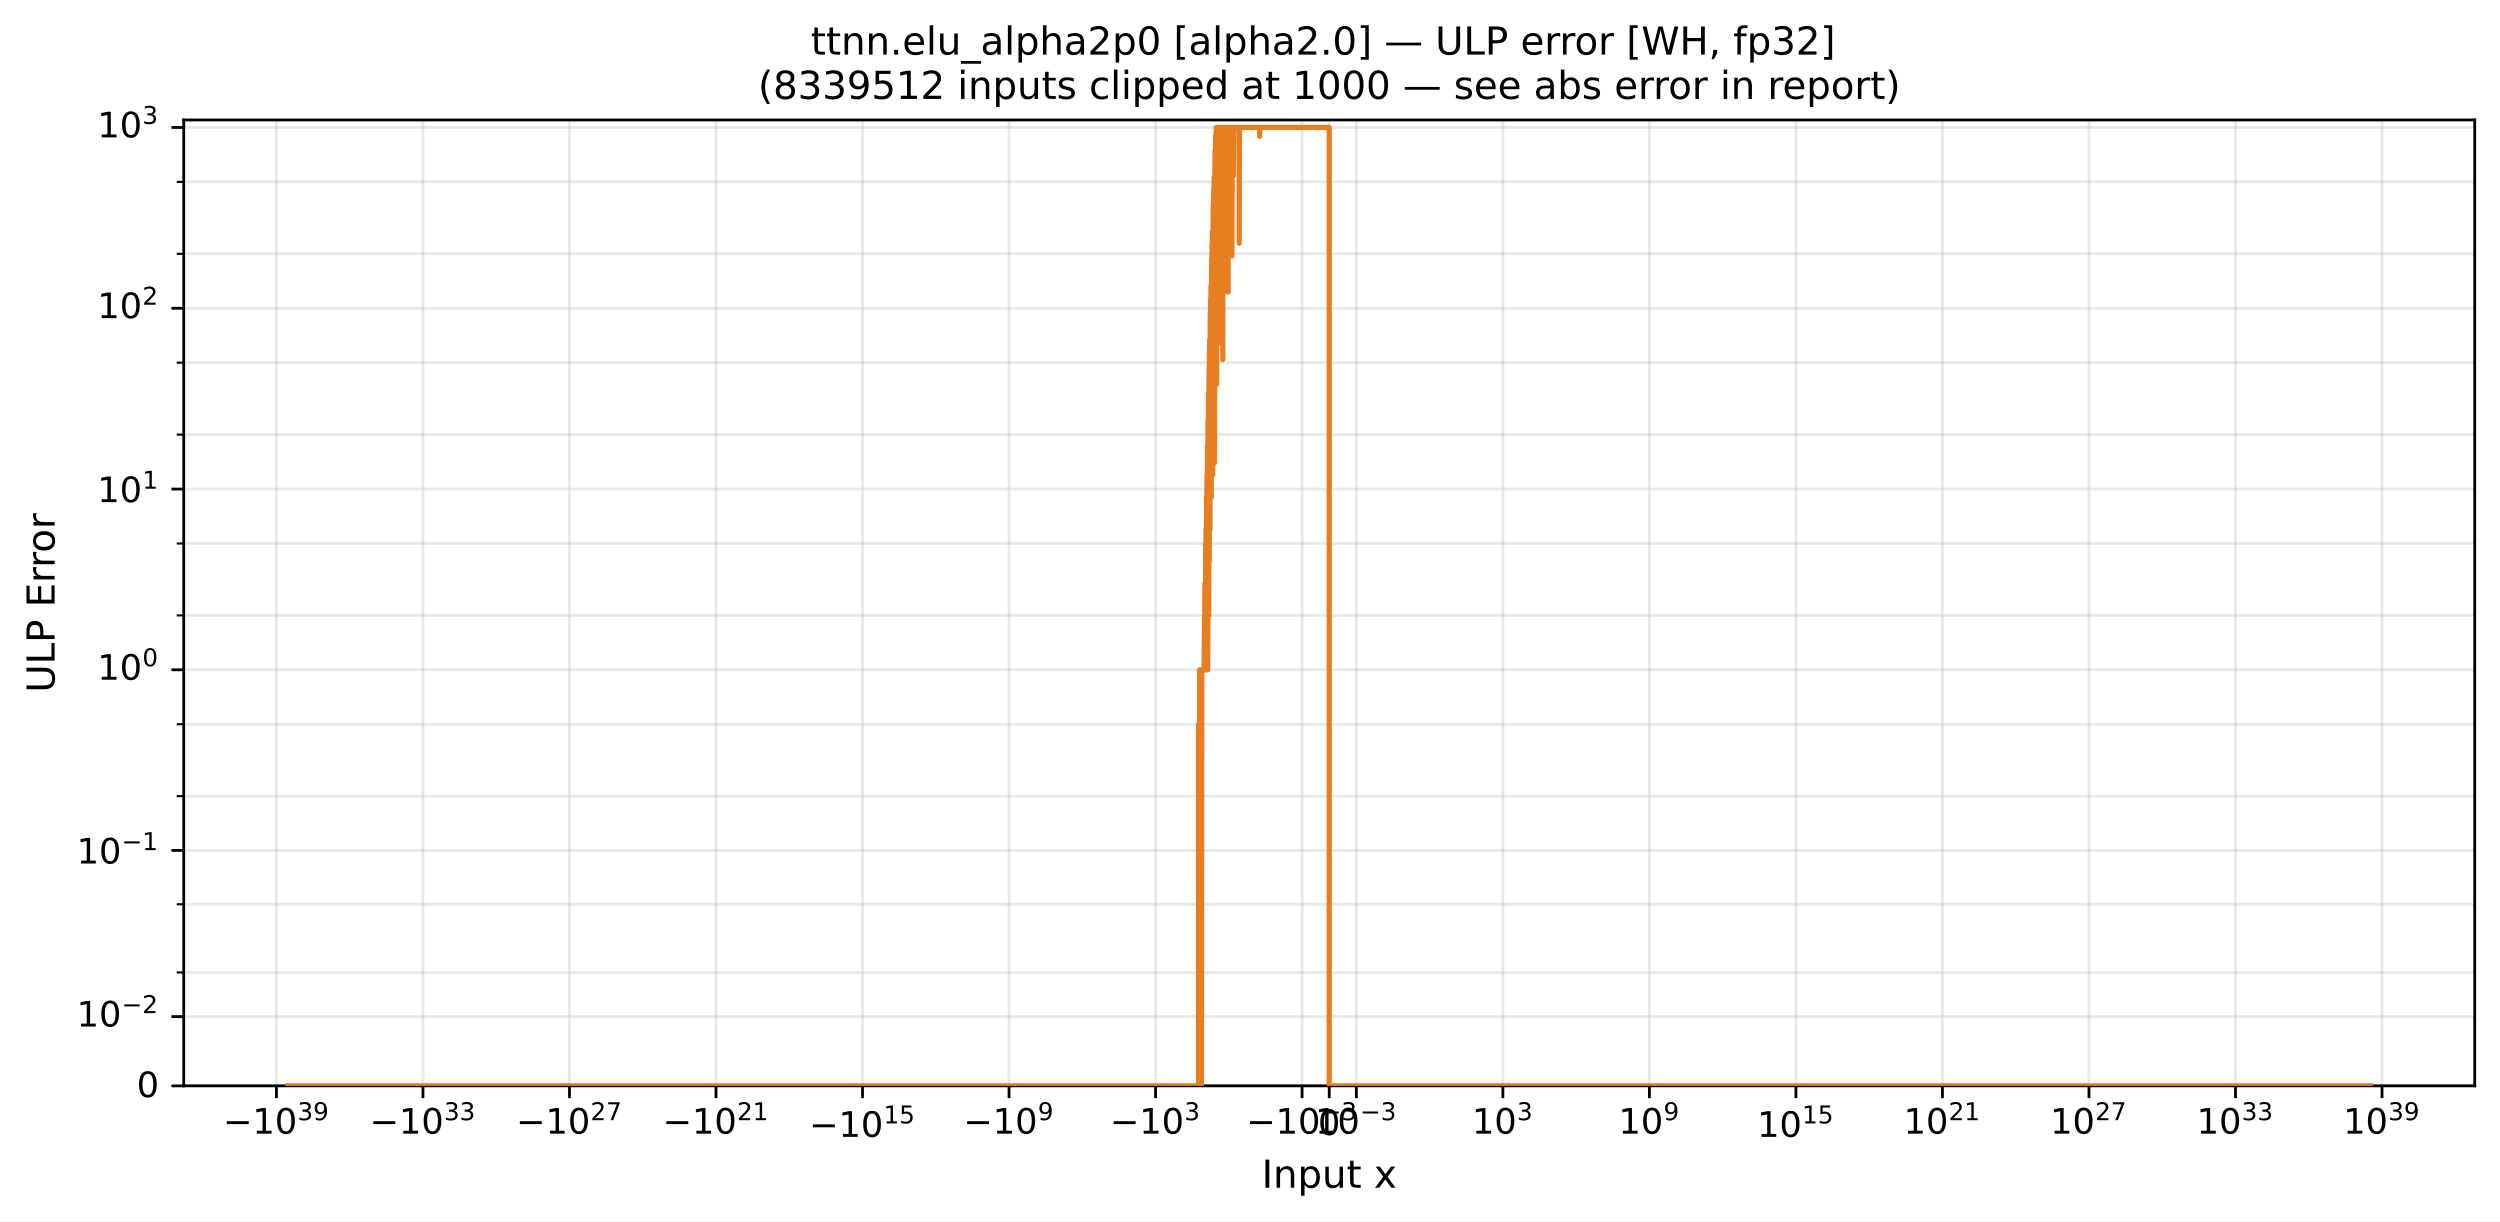
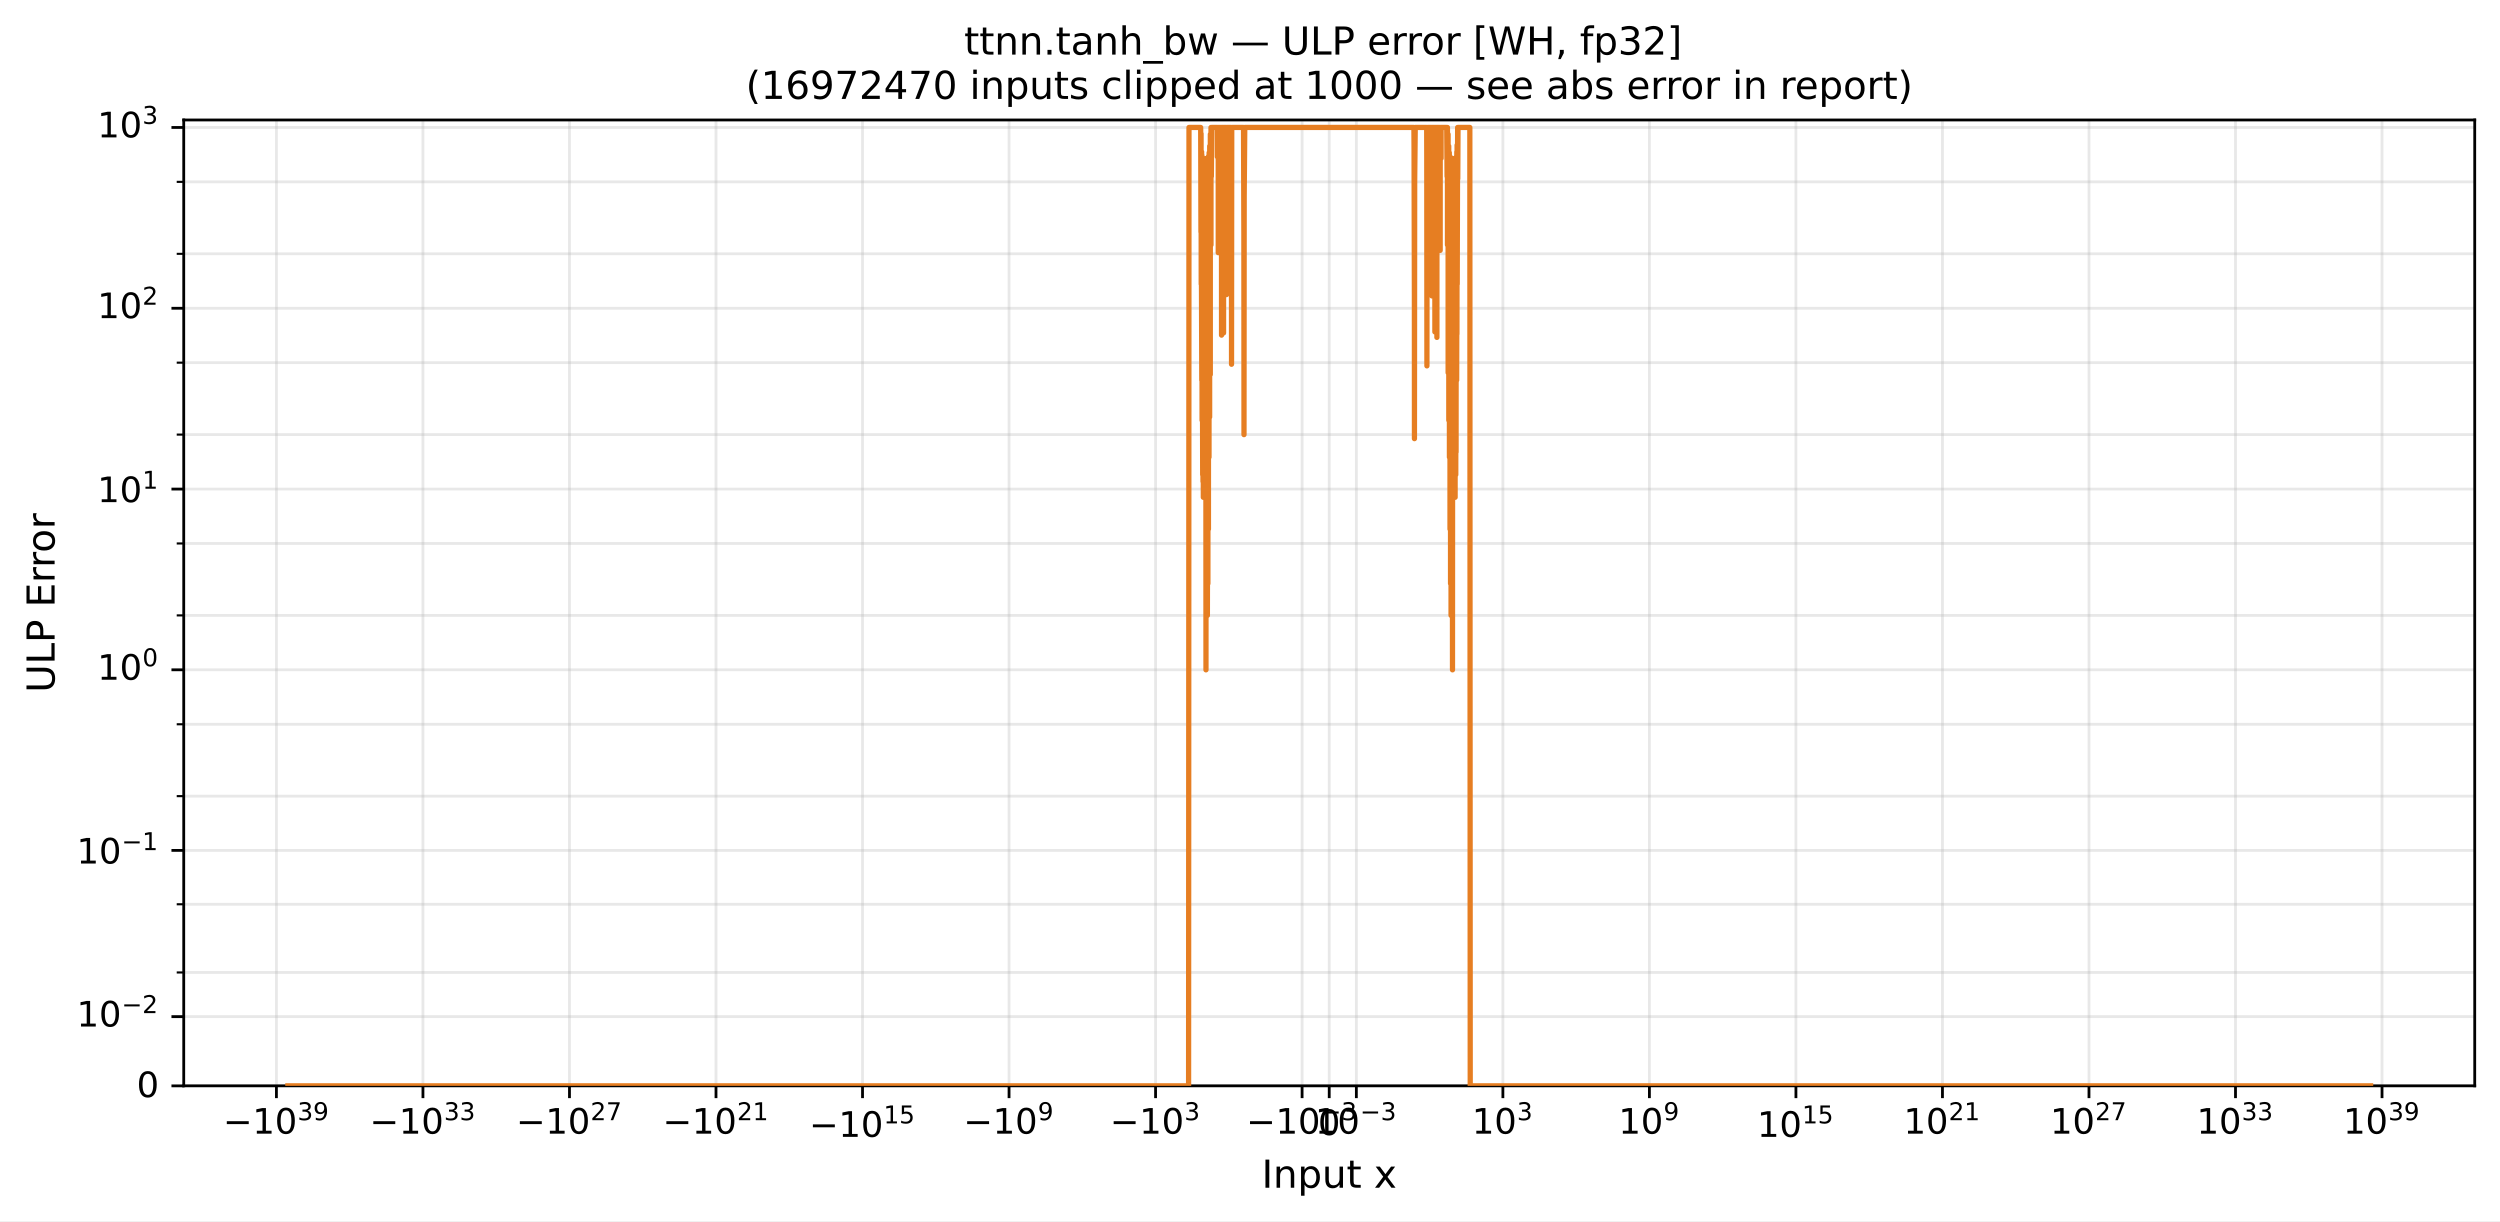
<svg xmlns="http://www.w3.org/2000/svg" xmlns:xlink="http://www.w3.org/1999/xlink" width="712.254pt" height="347.88pt" viewBox="0 0 712.254 347.88" version="1.1">
  <defs>
    <style type="text/css">*{stroke-linejoin: round; stroke-linecap: butt}</style>
  </defs>
  <g id="figure_1">
    <g id="patch_1">
      <path d="M 0 347.88  L 712.254 347.88  L 712.254 0  L 0 0  z " style="fill: #ffffff" />
    </g>
    <g id="axes_1">
      <g id="patch_2">
        <path d="M 52.346 309.356  L 705.054 309.356  L 705.054 34.182  L 52.346 34.182  z " style="fill: #ffffff" />
      </g>
      <g id="matplotlib.axis_1">
        <g id="xtick_1">
          <g id="line2d_1">
-             <path d="M 78.754 309.356  L 78.754 34.182  " clip-path="url(#p290d778118)" style="fill: none; stroke: #b0b0b0; stroke-opacity: 0.3; stroke-width: 0.8; stroke-linecap: square" />
+             <path d="M 78.754 309.356  L 78.754 34.182  " clip-path="url(#p1cc9888078)" style="fill: none; stroke: #b0b0b0; stroke-opacity: 0.3; stroke-width: 0.8; stroke-linecap: square" />
          </g>
          <g id="line2d_2">
            <defs>
-               <path id="m1f203947a5" d="M 0 0  L 0 3.5  " style="stroke: #000000; stroke-width: 0.8" />
+               <path id="m0c5bcaea34" d="M 0 0  L 0 3.5  " style="stroke: #000000; stroke-width: 0.8" />
            </defs>
            <g>
-               <use xlink:href="#m1f203947a5" x="78.754" y="309.356" style="stroke: #000000; stroke-width: 0.8" />
+               <use xlink:href="#m0c5bcaea34" x="78.754" y="309.356" style="stroke: #000000; stroke-width: 0.8" />
            </g>
          </g>
          <g id="text_1">
            <g transform="translate(63.55432 323.954)">
              <text>
                <tspan x="0" y="-0.977" style="font-size: 10px; font-family: 'DejaVu Sans'">−</tspan>
                <tspan x="8.379" y="-0.977" style="font-size: 10px; font-family: 'DejaVu Sans'">1</tspan>
                <tspan x="14.741" y="-0.977" style="font-size: 10px; font-family: 'DejaVu Sans'">0</tspan>
                <tspan x="21.199" y="-4.805" style="font-size: 7px; font-family: 'DejaVu Sans'">3</tspan>
                <tspan x="25.653" y="-4.805" style="font-size: 7px; font-family: 'DejaVu Sans'">9</tspan>
              </text>
            </g>
          </g>
        </g>
        <g id="xtick_2">
          <g id="line2d_3">
-             <path d="M 120.499 309.356  L 120.499 34.182  " clip-path="url(#p290d778118)" style="fill: none; stroke: #b0b0b0; stroke-opacity: 0.3; stroke-width: 0.8; stroke-linecap: square" />
+             <path d="M 120.499 309.356  L 120.499 34.182  " clip-path="url(#p1cc9888078)" style="fill: none; stroke: #b0b0b0; stroke-opacity: 0.3; stroke-width: 0.8; stroke-linecap: square" />
          </g>
          <g id="line2d_4">
            <g>
-               <use xlink:href="#m1f203947a5" x="120.499" y="309.356" style="stroke: #000000; stroke-width: 0.8" />
+               <use xlink:href="#m0c5bcaea34" x="120.499" y="309.356" style="stroke: #000000; stroke-width: 0.8" />
            </g>
          </g>
          <g id="text_2">
            <g transform="translate(105.2991 323.954)">
              <text>
                <tspan x="0" y="-0.977" style="font-size: 10px; font-family: 'DejaVu Sans'">−</tspan>
                <tspan x="8.379" y="-0.977" style="font-size: 10px; font-family: 'DejaVu Sans'">1</tspan>
                <tspan x="14.741" y="-0.977" style="font-size: 10px; font-family: 'DejaVu Sans'">0</tspan>
                <tspan x="21.199" y="-4.805" style="font-size: 7px; font-family: 'DejaVu Sans'">3</tspan>
                <tspan x="25.653" y="-4.805" style="font-size: 7px; font-family: 'DejaVu Sans'">3</tspan>
              </text>
            </g>
          </g>
        </g>
        <g id="xtick_3">
          <g id="line2d_5">
-             <path d="M 162.244 309.356  L 162.244 34.182  " clip-path="url(#p290d778118)" style="fill: none; stroke: #b0b0b0; stroke-opacity: 0.3; stroke-width: 0.8; stroke-linecap: square" />
+             <path d="M 162.244 309.356  L 162.244 34.182  " clip-path="url(#p1cc9888078)" style="fill: none; stroke: #b0b0b0; stroke-opacity: 0.3; stroke-width: 0.8; stroke-linecap: square" />
          </g>
          <g id="line2d_6">
            <g>
-               <use xlink:href="#m1f203947a5" x="162.244" y="309.356" style="stroke: #000000; stroke-width: 0.8" />
+               <use xlink:href="#m0c5bcaea34" x="162.244" y="309.356" style="stroke: #000000; stroke-width: 0.8" />
            </g>
          </g>
          <g id="text_3">
            <g transform="translate(147.0439 323.954)">
              <text>
                <tspan x="0" y="-0.977" style="font-size: 10px; font-family: 'DejaVu Sans'">−</tspan>
                <tspan x="8.379" y="-0.977" style="font-size: 10px; font-family: 'DejaVu Sans'">1</tspan>
                <tspan x="14.741" y="-0.977" style="font-size: 10px; font-family: 'DejaVu Sans'">0</tspan>
                <tspan x="21.199" y="-4.805" style="font-size: 7px; font-family: 'DejaVu Sans'">2</tspan>
                <tspan x="25.653" y="-4.805" style="font-size: 7px; font-family: 'DejaVu Sans'">7</tspan>
              </text>
            </g>
          </g>
        </g>
        <g id="xtick_4">
          <g id="line2d_7">
-             <path d="M 203.989 309.356  L 203.989 34.182  " clip-path="url(#p290d778118)" style="fill: none; stroke: #b0b0b0; stroke-opacity: 0.3; stroke-width: 0.8; stroke-linecap: square" />
+             <path d="M 203.989 309.356  L 203.989 34.182  " clip-path="url(#p1cc9888078)" style="fill: none; stroke: #b0b0b0; stroke-opacity: 0.3; stroke-width: 0.8; stroke-linecap: square" />
          </g>
          <g id="line2d_8">
            <g>
-               <use xlink:href="#m1f203947a5" x="203.989" y="309.356" style="stroke: #000000; stroke-width: 0.8" />
+               <use xlink:href="#m0c5bcaea34" x="203.989" y="309.356" style="stroke: #000000; stroke-width: 0.8" />
            </g>
          </g>
          <g id="text_4">
            <g transform="translate(188.7887 323.954)">
              <text>
                <tspan x="0" y="-0.977" style="font-size: 10px; font-family: 'DejaVu Sans'">−</tspan>
                <tspan x="8.379" y="-0.977" style="font-size: 10px; font-family: 'DejaVu Sans'">1</tspan>
                <tspan x="14.741" y="-0.977" style="font-size: 10px; font-family: 'DejaVu Sans'">0</tspan>
                <tspan x="21.199" y="-4.805" style="font-size: 7px; font-family: 'DejaVu Sans'">2</tspan>
                <tspan x="25.653" y="-4.805" style="font-size: 7px; font-family: 'DejaVu Sans'">1</tspan>
              </text>
            </g>
          </g>
        </g>
        <g id="xtick_5">
          <g id="line2d_9">
-             <path d="M 245.734 309.356  L 245.734 34.182  " clip-path="url(#p290d778118)" style="fill: none; stroke: #b0b0b0; stroke-opacity: 0.3; stroke-width: 0.8; stroke-linecap: square" />
+             <path d="M 245.734 309.356  L 245.734 34.182  " clip-path="url(#p1cc9888078)" style="fill: none; stroke: #b0b0b0; stroke-opacity: 0.3; stroke-width: 0.8; stroke-linecap: square" />
          </g>
          <g id="line2d_10">
            <g>
-               <use xlink:href="#m1f203947a5" x="245.734" y="309.356" style="stroke: #000000; stroke-width: 0.8" />
+               <use xlink:href="#m0c5bcaea34" x="245.734" y="309.356" style="stroke: #000000; stroke-width: 0.8" />
            </g>
          </g>
          <g id="text_5">
            <g transform="translate(230.5335 323.954)">
              <text>
                <tspan x="0" y="-0.064" style="font-size: 10px; font-family: 'DejaVu Sans'">−</tspan>
                <tspan x="8.379" y="-0.064" style="font-size: 10px; font-family: 'DejaVu Sans'">1</tspan>
                <tspan x="14.741" y="-0.064" style="font-size: 10px; font-family: 'DejaVu Sans'">0</tspan>
                <tspan x="21.199" y="-3.892" style="font-size: 7px; font-family: 'DejaVu Sans'">1</tspan>
                <tspan x="25.653" y="-3.892" style="font-size: 7px; font-family: 'DejaVu Sans'">5</tspan>
              </text>
            </g>
          </g>
        </g>
        <g id="xtick_6">
          <g id="line2d_11">
-             <path d="M 287.478 309.356  L 287.478 34.182  " clip-path="url(#p290d778118)" style="fill: none; stroke: #b0b0b0; stroke-opacity: 0.3; stroke-width: 0.8; stroke-linecap: square" />
+             <path d="M 287.478 309.356  L 287.478 34.182  " clip-path="url(#p1cc9888078)" style="fill: none; stroke: #b0b0b0; stroke-opacity: 0.3; stroke-width: 0.8; stroke-linecap: square" />
          </g>
          <g id="line2d_12">
            <g>
-               <use xlink:href="#m1f203947a5" x="287.478" y="309.356" style="stroke: #000000; stroke-width: 0.8" />
+               <use xlink:href="#m0c5bcaea34" x="287.478" y="309.356" style="stroke: #000000; stroke-width: 0.8" />
            </g>
          </g>
          <g id="text_6">
            <g transform="translate(274.4783 323.954)">
              <text>
                <tspan x="0" y="-0.977" style="font-size: 10px; font-family: 'DejaVu Sans'">−</tspan>
                <tspan x="8.379" y="-0.977" style="font-size: 10px; font-family: 'DejaVu Sans'">1</tspan>
                <tspan x="14.741" y="-0.977" style="font-size: 10px; font-family: 'DejaVu Sans'">0</tspan>
                <tspan x="21.199" y="-4.805" style="font-size: 7px; font-family: 'DejaVu Sans'">9</tspan>
              </text>
            </g>
          </g>
        </g>
        <g id="xtick_7">
          <g id="line2d_13">
-             <path d="M 329.223 309.356  L 329.223 34.182  " clip-path="url(#p290d778118)" style="fill: none; stroke: #b0b0b0; stroke-opacity: 0.3; stroke-width: 0.8; stroke-linecap: square" />
+             <path d="M 329.223 309.356  L 329.223 34.182  " clip-path="url(#p1cc9888078)" style="fill: none; stroke: #b0b0b0; stroke-opacity: 0.3; stroke-width: 0.8; stroke-linecap: square" />
          </g>
          <g id="line2d_14">
            <g>
-               <use xlink:href="#m1f203947a5" x="329.223" y="309.356" style="stroke: #000000; stroke-width: 0.8" />
+               <use xlink:href="#m0c5bcaea34" x="329.223" y="309.356" style="stroke: #000000; stroke-width: 0.8" />
            </g>
          </g>
          <g id="text_7">
            <g transform="translate(316.2231 323.954)">
              <text>
                <tspan x="0" y="-0.977" style="font-size: 10px; font-family: 'DejaVu Sans'">−</tspan>
                <tspan x="8.379" y="-0.977" style="font-size: 10px; font-family: 'DejaVu Sans'">1</tspan>
                <tspan x="14.741" y="-0.977" style="font-size: 10px; font-family: 'DejaVu Sans'">0</tspan>
                <tspan x="21.199" y="-4.805" style="font-size: 7px; font-family: 'DejaVu Sans'">3</tspan>
              </text>
            </g>
          </g>
        </g>
        <g id="xtick_8">
          <g id="line2d_15">
-             <path d="M 370.968 309.356  L 370.968 34.182  " clip-path="url(#p290d778118)" style="fill: none; stroke: #b0b0b0; stroke-opacity: 0.3; stroke-width: 0.8; stroke-linecap: square" />
+             <path d="M 370.968 309.356  L 370.968 34.182  " clip-path="url(#p1cc9888078)" style="fill: none; stroke: #b0b0b0; stroke-opacity: 0.3; stroke-width: 0.8; stroke-linecap: square" />
          </g>
          <g id="line2d_16">
            <g>
-               <use xlink:href="#m1f203947a5" x="370.968" y="309.356" style="stroke: #000000; stroke-width: 0.8" />
+               <use xlink:href="#m0c5bcaea34" x="370.968" y="309.356" style="stroke: #000000; stroke-width: 0.8" />
            </g>
          </g>
          <g id="text_8">
            <g transform="translate(355.0679 323.954)">
              <text>
                <tspan x="0" y="-0.977" style="font-size: 10px; font-family: 'DejaVu Sans'">−</tspan>
                <tspan x="8.379" y="-0.977" style="font-size: 10px; font-family: 'DejaVu Sans'">1</tspan>
                <tspan x="14.741" y="-0.977" style="font-size: 10px; font-family: 'DejaVu Sans'">0</tspan>
                <tspan x="21.199" y="-4.805" style="font-size: 7px; font-family: 'DejaVu Sans'">−</tspan>
                <tspan x="27.064" y="-4.805" style="font-size: 7px; font-family: 'DejaVu Sans'">3</tspan>
              </text>
            </g>
          </g>
        </g>
        <g id="xtick_9">
          <g id="line2d_17">
-             <path d="M 378.698 309.356  L 378.698 34.182  " clip-path="url(#p290d778118)" style="fill: none; stroke: #b0b0b0; stroke-opacity: 0.3; stroke-width: 0.8; stroke-linecap: square" />
+             <path d="M 378.698 309.356  L 378.698 34.182  " clip-path="url(#p1cc9888078)" style="fill: none; stroke: #b0b0b0; stroke-opacity: 0.3; stroke-width: 0.8; stroke-linecap: square" />
          </g>
          <g id="line2d_18">
            <g>
-               <use xlink:href="#m1f203947a5" x="378.698" y="309.356" style="stroke: #000000; stroke-width: 0.8" />
+               <use xlink:href="#m0c5bcaea34" x="378.698" y="309.356" style="stroke: #000000; stroke-width: 0.8" />
            </g>
          </g>
          <g id="text_9">
            <g transform="translate(375.4984 323.954)">
              <text>
                <tspan x="0" y="-0.578" style="font-size: 10px; font-family: 'DejaVu Sans'">0</tspan>
              </text>
            </g>
          </g>
        </g>
        <g id="xtick_10">
          <g id="line2d_19">
-             <path d="M 386.429 309.356  L 386.429 34.182  " clip-path="url(#p290d778118)" style="fill: none; stroke: #b0b0b0; stroke-opacity: 0.3; stroke-width: 0.8; stroke-linecap: square" />
+             <path d="M 386.429 309.356  L 386.429 34.182  " clip-path="url(#p1cc9888078)" style="fill: none; stroke: #b0b0b0; stroke-opacity: 0.3; stroke-width: 0.8; stroke-linecap: square" />
          </g>
          <g id="line2d_20">
            <g>
-               <use xlink:href="#m1f203947a5" x="386.429" y="309.356" style="stroke: #000000; stroke-width: 0.8" />
+               <use xlink:href="#m0c5bcaea34" x="386.429" y="309.356" style="stroke: #000000; stroke-width: 0.8" />
            </g>
          </g>
          <g id="text_10">
            <g transform="translate(374.679 323.954)">
              <text>
                <tspan x="0" y="-0.977" style="font-size: 10px; font-family: 'DejaVu Sans'">1</tspan>
                <tspan x="6.362" y="-0.977" style="font-size: 10px; font-family: 'DejaVu Sans'">0</tspan>
                <tspan x="12.82" y="-4.805" style="font-size: 7px; font-family: 'DejaVu Sans'">−</tspan>
                <tspan x="18.686" y="-4.805" style="font-size: 7px; font-family: 'DejaVu Sans'">3</tspan>
              </text>
            </g>
          </g>
        </g>
        <g id="xtick_11">
          <g id="line2d_21">
-             <path d="M 428.174 309.356  L 428.174 34.182  " clip-path="url(#p290d778118)" style="fill: none; stroke: #b0b0b0; stroke-opacity: 0.3; stroke-width: 0.8; stroke-linecap: square" />
+             <path d="M 428.174 309.356  L 428.174 34.182  " clip-path="url(#p1cc9888078)" style="fill: none; stroke: #b0b0b0; stroke-opacity: 0.3; stroke-width: 0.8; stroke-linecap: square" />
          </g>
          <g id="line2d_22">
            <g>
-               <use xlink:href="#m1f203947a5" x="428.174" y="309.356" style="stroke: #000000; stroke-width: 0.8" />
+               <use xlink:href="#m0c5bcaea34" x="428.174" y="309.356" style="stroke: #000000; stroke-width: 0.8" />
            </g>
          </g>
          <g id="text_11">
            <g transform="translate(419.3738 323.954)">
              <text>
                <tspan x="0" y="-0.977" style="font-size: 10px; font-family: 'DejaVu Sans'">1</tspan>
                <tspan x="6.362" y="-0.977" style="font-size: 10px; font-family: 'DejaVu Sans'">0</tspan>
                <tspan x="12.82" y="-4.805" style="font-size: 7px; font-family: 'DejaVu Sans'">3</tspan>
              </text>
            </g>
          </g>
        </g>
        <g id="xtick_12">
          <g id="line2d_23">
-             <path d="M 469.919 309.356  L 469.919 34.182  " clip-path="url(#p290d778118)" style="fill: none; stroke: #b0b0b0; stroke-opacity: 0.3; stroke-width: 0.8; stroke-linecap: square" />
+             <path d="M 469.919 309.356  L 469.919 34.182  " clip-path="url(#p1cc9888078)" style="fill: none; stroke: #b0b0b0; stroke-opacity: 0.3; stroke-width: 0.8; stroke-linecap: square" />
          </g>
          <g id="line2d_24">
            <g>
-               <use xlink:href="#m1f203947a5" x="469.919" y="309.356" style="stroke: #000000; stroke-width: 0.8" />
+               <use xlink:href="#m0c5bcaea34" x="469.919" y="309.356" style="stroke: #000000; stroke-width: 0.8" />
            </g>
          </g>
          <g id="text_12">
            <g transform="translate(461.1186 323.954)">
              <text>
                <tspan x="0" y="-0.977" style="font-size: 10px; font-family: 'DejaVu Sans'">1</tspan>
                <tspan x="6.362" y="-0.977" style="font-size: 10px; font-family: 'DejaVu Sans'">0</tspan>
                <tspan x="12.82" y="-4.805" style="font-size: 7px; font-family: 'DejaVu Sans'">9</tspan>
              </text>
            </g>
          </g>
        </g>
        <g id="xtick_13">
          <g id="line2d_25">
-             <path d="M 511.663 309.356  L 511.663 34.182  " clip-path="url(#p290d778118)" style="fill: none; stroke: #b0b0b0; stroke-opacity: 0.3; stroke-width: 0.8; stroke-linecap: square" />
+             <path d="M 511.663 309.356  L 511.663 34.182  " clip-path="url(#p1cc9888078)" style="fill: none; stroke: #b0b0b0; stroke-opacity: 0.3; stroke-width: 0.8; stroke-linecap: square" />
          </g>
          <g id="line2d_26">
            <g>
-               <use xlink:href="#m1f203947a5" x="511.663" y="309.356" style="stroke: #000000; stroke-width: 0.8" />
+               <use xlink:href="#m0c5bcaea34" x="511.663" y="309.356" style="stroke: #000000; stroke-width: 0.8" />
            </g>
          </g>
          <g id="text_13">
            <g transform="translate(500.6134 323.954)">
              <text>
                <tspan x="0" y="-0.064" style="font-size: 10px; font-family: 'DejaVu Sans'">1</tspan>
                <tspan x="6.362" y="-0.064" style="font-size: 10px; font-family: 'DejaVu Sans'">0</tspan>
                <tspan x="12.82" y="-3.892" style="font-size: 7px; font-family: 'DejaVu Sans'">1</tspan>
                <tspan x="17.274" y="-3.892" style="font-size: 7px; font-family: 'DejaVu Sans'">5</tspan>
              </text>
            </g>
          </g>
        </g>
        <g id="xtick_14">
          <g id="line2d_27">
-             <path d="M 553.408 309.356  L 553.408 34.182  " clip-path="url(#p290d778118)" style="fill: none; stroke: #b0b0b0; stroke-opacity: 0.3; stroke-width: 0.8; stroke-linecap: square" />
+             <path d="M 553.408 309.356  L 553.408 34.182  " clip-path="url(#p1cc9888078)" style="fill: none; stroke: #b0b0b0; stroke-opacity: 0.3; stroke-width: 0.8; stroke-linecap: square" />
          </g>
          <g id="line2d_28">
            <g>
-               <use xlink:href="#m1f203947a5" x="553.408" y="309.356" style="stroke: #000000; stroke-width: 0.8" />
+               <use xlink:href="#m0c5bcaea34" x="553.408" y="309.356" style="stroke: #000000; stroke-width: 0.8" />
            </g>
          </g>
          <g id="text_14">
            <g transform="translate(542.3582 323.954)">
              <text>
                <tspan x="0" y="-0.977" style="font-size: 10px; font-family: 'DejaVu Sans'">1</tspan>
                <tspan x="6.362" y="-0.977" style="font-size: 10px; font-family: 'DejaVu Sans'">0</tspan>
                <tspan x="12.82" y="-4.805" style="font-size: 7px; font-family: 'DejaVu Sans'">2</tspan>
                <tspan x="17.274" y="-4.805" style="font-size: 7px; font-family: 'DejaVu Sans'">1</tspan>
              </text>
            </g>
          </g>
        </g>
        <g id="xtick_15">
          <g id="line2d_29">
-             <path d="M 595.153 309.356  L 595.153 34.182  " clip-path="url(#p290d778118)" style="fill: none; stroke: #b0b0b0; stroke-opacity: 0.3; stroke-width: 0.8; stroke-linecap: square" />
+             <path d="M 595.153 309.356  L 595.153 34.182  " clip-path="url(#p1cc9888078)" style="fill: none; stroke: #b0b0b0; stroke-opacity: 0.3; stroke-width: 0.8; stroke-linecap: square" />
          </g>
          <g id="line2d_30">
            <g>
-               <use xlink:href="#m1f203947a5" x="595.153" y="309.356" style="stroke: #000000; stroke-width: 0.8" />
+               <use xlink:href="#m0c5bcaea34" x="595.153" y="309.356" style="stroke: #000000; stroke-width: 0.8" />
            </g>
          </g>
          <g id="text_15">
            <g transform="translate(584.103 323.954)">
              <text>
                <tspan x="0" y="-0.977" style="font-size: 10px; font-family: 'DejaVu Sans'">1</tspan>
                <tspan x="6.362" y="-0.977" style="font-size: 10px; font-family: 'DejaVu Sans'">0</tspan>
                <tspan x="12.82" y="-4.805" style="font-size: 7px; font-family: 'DejaVu Sans'">2</tspan>
                <tspan x="17.274" y="-4.805" style="font-size: 7px; font-family: 'DejaVu Sans'">7</tspan>
              </text>
            </g>
          </g>
        </g>
        <g id="xtick_16">
          <g id="line2d_31">
-             <path d="M 636.898 309.356  L 636.898 34.182  " clip-path="url(#p290d778118)" style="fill: none; stroke: #b0b0b0; stroke-opacity: 0.3; stroke-width: 0.8; stroke-linecap: square" />
+             <path d="M 636.898 309.356  L 636.898 34.182  " clip-path="url(#p1cc9888078)" style="fill: none; stroke: #b0b0b0; stroke-opacity: 0.3; stroke-width: 0.8; stroke-linecap: square" />
          </g>
          <g id="line2d_32">
            <g>
-               <use xlink:href="#m1f203947a5" x="636.898" y="309.356" style="stroke: #000000; stroke-width: 0.8" />
+               <use xlink:href="#m0c5bcaea34" x="636.898" y="309.356" style="stroke: #000000; stroke-width: 0.8" />
            </g>
          </g>
          <g id="text_16">
            <g transform="translate(625.8478 323.954)">
              <text>
                <tspan x="0" y="-0.977" style="font-size: 10px; font-family: 'DejaVu Sans'">1</tspan>
                <tspan x="6.362" y="-0.977" style="font-size: 10px; font-family: 'DejaVu Sans'">0</tspan>
                <tspan x="12.82" y="-4.805" style="font-size: 7px; font-family: 'DejaVu Sans'">3</tspan>
                <tspan x="17.274" y="-4.805" style="font-size: 7px; font-family: 'DejaVu Sans'">3</tspan>
              </text>
            </g>
          </g>
        </g>
        <g id="xtick_17">
          <g id="line2d_33">
-             <path d="M 678.643 309.356  L 678.643 34.182  " clip-path="url(#p290d778118)" style="fill: none; stroke: #b0b0b0; stroke-opacity: 0.3; stroke-width: 0.8; stroke-linecap: square" />
+             <path d="M 678.643 309.356  L 678.643 34.182  " clip-path="url(#p1cc9888078)" style="fill: none; stroke: #b0b0b0; stroke-opacity: 0.3; stroke-width: 0.8; stroke-linecap: square" />
          </g>
          <g id="line2d_34">
            <g>
-               <use xlink:href="#m1f203947a5" x="678.643" y="309.356" style="stroke: #000000; stroke-width: 0.8" />
+               <use xlink:href="#m0c5bcaea34" x="678.643" y="309.356" style="stroke: #000000; stroke-width: 0.8" />
            </g>
          </g>
          <g id="text_17">
            <g transform="translate(667.5926 323.954)">
              <text>
                <tspan x="0" y="-0.977" style="font-size: 10px; font-family: 'DejaVu Sans'">1</tspan>
                <tspan x="6.362" y="-0.977" style="font-size: 10px; font-family: 'DejaVu Sans'">0</tspan>
                <tspan x="12.82" y="-4.805" style="font-size: 7px; font-family: 'DejaVu Sans'">3</tspan>
                <tspan x="17.274" y="-4.805" style="font-size: 7px; font-family: 'DejaVu Sans'">9</tspan>
              </text>
            </g>
          </g>
        </g>
        <g id="text_18">
          <text style="font-size: 11px; font-family: 'DejaVu Sans', 'Bitstream Vera Sans', 'Computer Modern Sans Serif', 'Lucida Grande', 'Verdana', 'Geneva', 'Lucid', 'Arial', 'Helvetica', 'Avant Garde', sans-serif; text-anchor: middle" x="378.7" y="338.392" transform="rotate(-0 378.6999 338.392)">Input x</text>
        </g>
      </g>
      <g id="matplotlib.axis_2">
        <g id="ytick_1">
          <g id="line2d_35">
-             <path d="M 52.346 309.356  L 705.054 309.356  " clip-path="url(#p290d778118)" style="fill: none; stroke: #b0b0b0; stroke-opacity: 0.3; stroke-width: 0.8; stroke-linecap: square" />
+             <path d="M 52.346 309.356  L 705.054 309.356  " clip-path="url(#p1cc9888078)" style="fill: none; stroke: #b0b0b0; stroke-opacity: 0.3; stroke-width: 0.8; stroke-linecap: square" />
          </g>
          <g id="line2d_36">
            <defs>
-               <path id="m463b818d0d" d="M 0 0  L -3.5 0  " style="stroke: #000000; stroke-width: 0.8" />
+               <path id="md058d5d7ce" d="M 0 0  L -3.5 0  " style="stroke: #000000; stroke-width: 0.8" />
            </defs>
            <g>
-               <use xlink:href="#m463b818d0d" x="52.346" y="309.356" style="stroke: #000000; stroke-width: 0.8" />
+               <use xlink:href="#md058d5d7ce" x="52.346" y="309.356" style="stroke: #000000; stroke-width: 0.8" />
            </g>
          </g>
          <g id="text_19">
            <g transform="translate(38.94594 313.1548)">
              <text>
                <tspan x="0" y="-0.578" style="font-size: 10px; font-family: 'DejaVu Sans'">0</tspan>
              </text>
            </g>
          </g>
        </g>
        <g id="ytick_2">
          <g id="line2d_37">
-             <path d="M 52.346 289.64  L 705.054 289.64  " clip-path="url(#p290d778118)" style="fill: none; stroke: #b0b0b0; stroke-opacity: 0.3; stroke-width: 0.8; stroke-linecap: square" />
+             <path d="M 52.346 289.64  L 705.054 289.64  " clip-path="url(#p1cc9888078)" style="fill: none; stroke: #b0b0b0; stroke-opacity: 0.3; stroke-width: 0.8; stroke-linecap: square" />
          </g>
          <g id="line2d_38">
            <g>
-               <use xlink:href="#m463b818d0d" x="52.346" y="289.64" style="stroke: #000000; stroke-width: 0.8" />
+               <use xlink:href="#md058d5d7ce" x="52.346" y="289.64" style="stroke: #000000; stroke-width: 0.8" />
            </g>
          </g>
          <g id="text_20">
            <g transform="translate(21.84594 293.439)">
              <text>
                <tspan x="0" y="-0.977" style="font-size: 10px; font-family: 'DejaVu Sans'">1</tspan>
                <tspan x="6.362" y="-0.977" style="font-size: 10px; font-family: 'DejaVu Sans'">0</tspan>
                <tspan x="12.82" y="-4.805" style="font-size: 7px; font-family: 'DejaVu Sans'">−</tspan>
                <tspan x="18.686" y="-4.805" style="font-size: 7px; font-family: 'DejaVu Sans'">2</tspan>
              </text>
            </g>
          </g>
        </g>
        <g id="ytick_3">
          <g id="line2d_39">
-             <path d="M 52.346 242.287  L 705.054 242.287  " clip-path="url(#p290d778118)" style="fill: none; stroke: #b0b0b0; stroke-opacity: 0.3; stroke-width: 0.8; stroke-linecap: square" />
+             <path d="M 52.346 242.287  L 705.054 242.287  " clip-path="url(#p1cc9888078)" style="fill: none; stroke: #b0b0b0; stroke-opacity: 0.3; stroke-width: 0.8; stroke-linecap: square" />
          </g>
          <g id="line2d_40">
            <g>
-               <use xlink:href="#m463b818d0d" x="52.346" y="242.287" style="stroke: #000000; stroke-width: 0.8" />
+               <use xlink:href="#md058d5d7ce" x="52.346" y="242.287" style="stroke: #000000; stroke-width: 0.8" />
            </g>
          </g>
          <g id="text_21">
            <g transform="translate(21.84594 246.0865)">
              <text>
                <tspan x="0" y="-0.064" style="font-size: 10px; font-family: 'DejaVu Sans'">1</tspan>
                <tspan x="6.362" y="-0.064" style="font-size: 10px; font-family: 'DejaVu Sans'">0</tspan>
                <tspan x="12.82" y="-3.892" style="font-size: 7px; font-family: 'DejaVu Sans'">−</tspan>
                <tspan x="18.686" y="-3.892" style="font-size: 7px; font-family: 'DejaVu Sans'">1</tspan>
              </text>
            </g>
          </g>
        </g>
        <g id="ytick_4">
          <g id="line2d_41">
-             <path d="M 52.346 190.835  L 705.054 190.835  " clip-path="url(#p290d778118)" style="fill: none; stroke: #b0b0b0; stroke-opacity: 0.3; stroke-width: 0.8; stroke-linecap: square" />
+             <path d="M 52.346 190.835  L 705.054 190.835  " clip-path="url(#p1cc9888078)" style="fill: none; stroke: #b0b0b0; stroke-opacity: 0.3; stroke-width: 0.8; stroke-linecap: square" />
          </g>
          <g id="line2d_42">
            <g>
-               <use xlink:href="#m463b818d0d" x="52.346" y="190.835" style="stroke: #000000; stroke-width: 0.8" />
+               <use xlink:href="#md058d5d7ce" x="52.346" y="190.835" style="stroke: #000000; stroke-width: 0.8" />
            </g>
          </g>
          <g id="text_22">
            <g transform="translate(27.74594 194.6344)">
              <text>
                <tspan x="0" y="-0.977" style="font-size: 10px; font-family: 'DejaVu Sans'">1</tspan>
                <tspan x="6.362" y="-0.977" style="font-size: 10px; font-family: 'DejaVu Sans'">0</tspan>
                <tspan x="12.82" y="-4.805" style="font-size: 7px; font-family: 'DejaVu Sans'">0</tspan>
              </text>
            </g>
          </g>
        </g>
        <g id="ytick_5">
          <g id="line2d_43">
-             <path d="M 52.346 139.328  L 705.054 139.328  " clip-path="url(#p290d778118)" style="fill: none; stroke: #b0b0b0; stroke-opacity: 0.3; stroke-width: 0.8; stroke-linecap: square" />
+             <path d="M 52.346 139.328  L 705.054 139.328  " clip-path="url(#p1cc9888078)" style="fill: none; stroke: #b0b0b0; stroke-opacity: 0.3; stroke-width: 0.8; stroke-linecap: square" />
          </g>
          <g id="line2d_44">
            <g>
-               <use xlink:href="#m463b818d0d" x="52.346" y="139.328" style="stroke: #000000; stroke-width: 0.8" />
+               <use xlink:href="#md058d5d7ce" x="52.346" y="139.328" style="stroke: #000000; stroke-width: 0.8" />
            </g>
          </g>
          <g id="text_23">
            <g transform="translate(27.74594 143.1276)">
              <text>
                <tspan x="0" y="-0.064" style="font-size: 10px; font-family: 'DejaVu Sans'">1</tspan>
                <tspan x="6.362" y="-0.064" style="font-size: 10px; font-family: 'DejaVu Sans'">0</tspan>
                <tspan x="12.82" y="-3.892" style="font-size: 7px; font-family: 'DejaVu Sans'">1</tspan>
              </text>
            </g>
          </g>
        </g>
        <g id="ytick_6">
          <g id="line2d_45">
-             <path d="M 52.346 87.821  L 705.054 87.821  " clip-path="url(#p290d778118)" style="fill: none; stroke: #b0b0b0; stroke-opacity: 0.3; stroke-width: 0.8; stroke-linecap: square" />
+             <path d="M 52.346 87.821  L 705.054 87.821  " clip-path="url(#p1cc9888078)" style="fill: none; stroke: #b0b0b0; stroke-opacity: 0.3; stroke-width: 0.8; stroke-linecap: square" />
          </g>
          <g id="line2d_46">
            <g>
-               <use xlink:href="#m463b818d0d" x="52.346" y="87.821" style="stroke: #000000; stroke-width: 0.8" />
+               <use xlink:href="#md058d5d7ce" x="52.346" y="87.821" style="stroke: #000000; stroke-width: 0.8" />
            </g>
          </g>
          <g id="text_24">
            <g transform="translate(27.74594 91.62035)">
              <text>
                <tspan x="0" y="-0.977" style="font-size: 10px; font-family: 'DejaVu Sans'">1</tspan>
                <tspan x="6.362" y="-0.977" style="font-size: 10px; font-family: 'DejaVu Sans'">0</tspan>
                <tspan x="12.82" y="-4.805" style="font-size: 7px; font-family: 'DejaVu Sans'">2</tspan>
              </text>
            </g>
          </g>
        </g>
        <g id="ytick_7">
          <g id="line2d_47">
-             <path d="M 52.346 36.314  L 705.054 36.314  " clip-path="url(#p290d778118)" style="fill: none; stroke: #b0b0b0; stroke-opacity: 0.3; stroke-width: 0.8; stroke-linecap: square" />
+             <path d="M 52.346 36.314  L 705.054 36.314  " clip-path="url(#p1cc9888078)" style="fill: none; stroke: #b0b0b0; stroke-opacity: 0.3; stroke-width: 0.8; stroke-linecap: square" />
          </g>
          <g id="line2d_48">
            <g>
-               <use xlink:href="#m463b818d0d" x="52.346" y="36.314" style="stroke: #000000; stroke-width: 0.8" />
+               <use xlink:href="#md058d5d7ce" x="52.346" y="36.314" style="stroke: #000000; stroke-width: 0.8" />
            </g>
          </g>
          <g id="text_25">
            <g transform="translate(27.74594 40.11306)">
              <text>
                <tspan x="0" y="-0.977" style="font-size: 10px; font-family: 'DejaVu Sans'">1</tspan>
                <tspan x="6.362" y="-0.977" style="font-size: 10px; font-family: 'DejaVu Sans'">0</tspan>
                <tspan x="12.82" y="-4.805" style="font-size: 7px; font-family: 'DejaVu Sans'">3</tspan>
              </text>
            </g>
          </g>
        </g>
        <g id="ytick_8">
          <g id="line2d_49">
-             <path d="M 52.346 277.062  L 705.054 277.062  " clip-path="url(#p290d778118)" style="fill: none; stroke: #b0b0b0; stroke-opacity: 0.3; stroke-width: 0.8; stroke-linecap: square" />
+             <path d="M 52.346 277.062  L 705.054 277.062  " clip-path="url(#p1cc9888078)" style="fill: none; stroke: #b0b0b0; stroke-opacity: 0.3; stroke-width: 0.8; stroke-linecap: square" />
          </g>
          <g id="line2d_50">
            <defs>
-               <path id="m76b98b2dee" d="M 0 0  L -2 0  " style="stroke: #000000; stroke-width: 0.6" />
+               <path id="ma752f0a231" d="M 0 0  L -2 0  " style="stroke: #000000; stroke-width: 0.6" />
            </defs>
            <g>
-               <use xlink:href="#m76b98b2dee" x="52.346" y="277.062" style="stroke: #000000; stroke-width: 0.6" />
+               <use xlink:href="#ma752f0a231" x="52.346" y="277.062" style="stroke: #000000; stroke-width: 0.6" />
            </g>
          </g>
        </g>
        <g id="ytick_9">
          <g id="line2d_51">
-             <path d="M 52.346 257.628  L 705.054 257.628  " clip-path="url(#p290d778118)" style="fill: none; stroke: #b0b0b0; stroke-opacity: 0.3; stroke-width: 0.8; stroke-linecap: square" />
+             <path d="M 52.346 257.628  L 705.054 257.628  " clip-path="url(#p1cc9888078)" style="fill: none; stroke: #b0b0b0; stroke-opacity: 0.3; stroke-width: 0.8; stroke-linecap: square" />
          </g>
          <g id="line2d_52">
            <g>
-               <use xlink:href="#m76b98b2dee" x="52.346" y="257.628" style="stroke: #000000; stroke-width: 0.6" />
+               <use xlink:href="#ma752f0a231" x="52.346" y="257.628" style="stroke: #000000; stroke-width: 0.6" />
            </g>
          </g>
        </g>
        <g id="ytick_10">
          <g id="line2d_53">
-             <path d="M 52.346 226.824  L 705.054 226.824  " clip-path="url(#p290d778118)" style="fill: none; stroke: #b0b0b0; stroke-opacity: 0.3; stroke-width: 0.8; stroke-linecap: square" />
+             <path d="M 52.346 226.824  L 705.054 226.824  " clip-path="url(#p1cc9888078)" style="fill: none; stroke: #b0b0b0; stroke-opacity: 0.3; stroke-width: 0.8; stroke-linecap: square" />
          </g>
          <g id="line2d_54">
            <g>
-               <use xlink:href="#m76b98b2dee" x="52.346" y="226.824" style="stroke: #000000; stroke-width: 0.6" />
+               <use xlink:href="#ma752f0a231" x="52.346" y="226.824" style="stroke: #000000; stroke-width: 0.6" />
            </g>
          </g>
        </g>
        <g id="ytick_11">
          <g id="line2d_55">
-             <path d="M 52.346 206.339  L 705.054 206.339  " clip-path="url(#p290d778118)" style="fill: none; stroke: #b0b0b0; stroke-opacity: 0.3; stroke-width: 0.8; stroke-linecap: square" />
+             <path d="M 52.346 206.339  L 705.054 206.339  " clip-path="url(#p1cc9888078)" style="fill: none; stroke: #b0b0b0; stroke-opacity: 0.3; stroke-width: 0.8; stroke-linecap: square" />
          </g>
          <g id="line2d_56">
            <g>
-               <use xlink:href="#m76b98b2dee" x="52.346" y="206.339" style="stroke: #000000; stroke-width: 0.6" />
+               <use xlink:href="#ma752f0a231" x="52.346" y="206.339" style="stroke: #000000; stroke-width: 0.6" />
            </g>
          </g>
        </g>
        <g id="ytick_12">
          <g id="line2d_57">
-             <path d="M 52.346 175.33  L 705.054 175.33  " clip-path="url(#p290d778118)" style="fill: none; stroke: #b0b0b0; stroke-opacity: 0.3; stroke-width: 0.8; stroke-linecap: square" />
+             <path d="M 52.346 175.33  L 705.054 175.33  " clip-path="url(#p1cc9888078)" style="fill: none; stroke: #b0b0b0; stroke-opacity: 0.3; stroke-width: 0.8; stroke-linecap: square" />
          </g>
          <g id="line2d_58">
            <g>
-               <use xlink:href="#m76b98b2dee" x="52.346" y="175.33" style="stroke: #000000; stroke-width: 0.6" />
+               <use xlink:href="#ma752f0a231" x="52.346" y="175.33" style="stroke: #000000; stroke-width: 0.6" />
            </g>
          </g>
        </g>
        <g id="ytick_13">
          <g id="line2d_59">
-             <path d="M 52.346 154.834  L 705.054 154.834  " clip-path="url(#p290d778118)" style="fill: none; stroke: #b0b0b0; stroke-opacity: 0.3; stroke-width: 0.8; stroke-linecap: square" />
+             <path d="M 52.346 154.834  L 705.054 154.834  " clip-path="url(#p1cc9888078)" style="fill: none; stroke: #b0b0b0; stroke-opacity: 0.3; stroke-width: 0.8; stroke-linecap: square" />
          </g>
          <g id="line2d_60">
            <g>
-               <use xlink:href="#m76b98b2dee" x="52.346" y="154.834" style="stroke: #000000; stroke-width: 0.6" />
+               <use xlink:href="#ma752f0a231" x="52.346" y="154.834" style="stroke: #000000; stroke-width: 0.6" />
            </g>
          </g>
        </g>
        <g id="ytick_14">
          <g id="line2d_61">
-             <path d="M 52.346 123.823  L 705.054 123.823  " clip-path="url(#p290d778118)" style="fill: none; stroke: #b0b0b0; stroke-opacity: 0.3; stroke-width: 0.8; stroke-linecap: square" />
+             <path d="M 52.346 123.823  L 705.054 123.823  " clip-path="url(#p1cc9888078)" style="fill: none; stroke: #b0b0b0; stroke-opacity: 0.3; stroke-width: 0.8; stroke-linecap: square" />
          </g>
          <g id="line2d_62">
            <g>
-               <use xlink:href="#m76b98b2dee" x="52.346" y="123.823" style="stroke: #000000; stroke-width: 0.6" />
+               <use xlink:href="#ma752f0a231" x="52.346" y="123.823" style="stroke: #000000; stroke-width: 0.6" />
            </g>
          </g>
        </g>
        <g id="ytick_15">
          <g id="line2d_63">
-             <path d="M 52.346 103.326  L 705.054 103.326  " clip-path="url(#p290d778118)" style="fill: none; stroke: #b0b0b0; stroke-opacity: 0.3; stroke-width: 0.8; stroke-linecap: square" />
+             <path d="M 52.346 103.326  L 705.054 103.326  " clip-path="url(#p1cc9888078)" style="fill: none; stroke: #b0b0b0; stroke-opacity: 0.3; stroke-width: 0.8; stroke-linecap: square" />
          </g>
          <g id="line2d_64">
            <g>
-               <use xlink:href="#m76b98b2dee" x="52.346" y="103.326" style="stroke: #000000; stroke-width: 0.6" />
+               <use xlink:href="#ma752f0a231" x="52.346" y="103.326" style="stroke: #000000; stroke-width: 0.6" />
            </g>
          </g>
        </g>
        <g id="ytick_16">
          <g id="line2d_65">
-             <path d="M 52.346 72.316  L 705.054 72.316  " clip-path="url(#p290d778118)" style="fill: none; stroke: #b0b0b0; stroke-opacity: 0.3; stroke-width: 0.8; stroke-linecap: square" />
+             <path d="M 52.346 72.316  L 705.054 72.316  " clip-path="url(#p1cc9888078)" style="fill: none; stroke: #b0b0b0; stroke-opacity: 0.3; stroke-width: 0.8; stroke-linecap: square" />
          </g>
          <g id="line2d_66">
            <g>
-               <use xlink:href="#m76b98b2dee" x="52.346" y="72.316" style="stroke: #000000; stroke-width: 0.6" />
+               <use xlink:href="#ma752f0a231" x="52.346" y="72.316" style="stroke: #000000; stroke-width: 0.6" />
            </g>
          </g>
        </g>
        <g id="ytick_17">
          <g id="line2d_67">
-             <path d="M 52.346 51.819  L 705.054 51.819  " clip-path="url(#p290d778118)" style="fill: none; stroke: #b0b0b0; stroke-opacity: 0.3; stroke-width: 0.8; stroke-linecap: square" />
+             <path d="M 52.346 51.819  L 705.054 51.819  " clip-path="url(#p1cc9888078)" style="fill: none; stroke: #b0b0b0; stroke-opacity: 0.3; stroke-width: 0.8; stroke-linecap: square" />
          </g>
          <g id="line2d_68">
            <g>
-               <use xlink:href="#m76b98b2dee" x="52.346" y="51.819" style="stroke: #000000; stroke-width: 0.6" />
+               <use xlink:href="#ma752f0a231" x="52.346" y="51.819" style="stroke: #000000; stroke-width: 0.6" />
            </g>
          </g>
        </g>
        <g id="text_26">
          <text style="font-size: 11px; font-family: 'DejaVu Sans', 'Bitstream Vera Sans', 'Computer Modern Sans Serif', 'Lucida Grande', 'Verdana', 'Geneva', 'Lucid', 'Arial', 'Helvetica', 'Avant Garde', sans-serif; text-anchor: middle" x="15.558" y="171.769" transform="rotate(-90 15.55828 171.7687)">ULP Error</text>
        </g>
      </g>
      <g id="patch_3">
        <path d="M 52.346 309.356  L 52.346 34.182  " style="fill: none; stroke: #000000; stroke-width: 0.8; stroke-linejoin: miter; stroke-linecap: square" />
      </g>
      <g id="patch_4">
        <path d="M 705.054 309.356  L 705.054 34.182  " style="fill: none; stroke: #000000; stroke-width: 0.8; stroke-linejoin: miter; stroke-linecap: square" />
      </g>
      <g id="patch_5">
        <path d="M 52.346 309.356  L 705.054 309.356  " style="fill: none; stroke: #000000; stroke-width: 0.8; stroke-linejoin: miter; stroke-linecap: square" />
      </g>
      <g id="patch_6">
        <path d="M 52.346 34.182  L 705.054 34.182  " style="fill: none; stroke: #000000; stroke-width: 0.8; stroke-linejoin: miter; stroke-linecap: square" />
      </g>
      <g id="line2d_69">
-         <path d="M 82.014 309.356  L 341.469 309.356  L 341.474 206.339  L 341.579 309.356  L 341.665 309.356  L 341.771 190.835  L 341.774 309.356  L 341.832 309.356  L 341.926 190.835  L 341.941 309.356  L 341.957 309.356  L 342.058 190.835  L 342.068 309.356  L 342.075 309.356  L 342.183 190.835  L 342.291 309.356  L 342.404 190.835  L 343.054 190.835  L 343.167 175.33  L 343.19 175.33  L 343.244 190.835  L 343.268 166.26  L 343.298 175.33  L 343.308 175.33  L 343.338 190.835  L 343.358 166.26  L 343.415 166.26  L 343.436 190.835  L 343.499 154.834  L 343.52 159.825  L 343.531 159.825  L 343.563 190.835  L 343.601 150.755  L 343.629 150.755  L 343.646 150.755  L 343.708 175.33  L 343.742 141.685  L 343.76 141.685  L 343.812 190.835  L 343.86 137.196  L 343.866 137.196  L 343.896 135.25  L 343.93 166.26  L 343.973 175.33  L 344.01 127.459  L 344.026 127.459  L 344.029 127.459  L 344.084 190.835  L 344.133 124.971  L 344.172 119.745  L 344.206 133.46  L 344.219 166.26  L 344.298 114.02  L 344.319 111.953  L 344.357 123.823  L 344.386 175.33  L 344.443 108.318  L 344.484 104.71  L 344.517 116.297  L 344.536 159.825  L 344.562 100.395  L 344.612 101.605  L 344.642 96.78  L 344.693 111.305  L 344.721 150.755  L 344.777 94.256  L 344.823 89.205  L 344.864 99.248  L 344.889 137.196  L 344.919 85.087  L 344.962 91.989  L 345.01 81.442  L 345.063 93.96  L 345.094 141.685  L 345.153 81.108  L 345.214 73.819  L 345.256 82.125  L 345.285 120.697  L 345.319 69.483  L 345.363 82.83  L 345.427 66.021  L 345.478 74.797  L 345.525 135.25  L 345.577 70.082  L 345.652 58.254  L 345.701 63.471  L 345.74 93.379  L 345.746 112.621  L 345.785 54.027  L 345.837 66.105  L 345.91 50.516  L 345.96 56.478  L 346.018 95.17  L 346.027 131.802  L 346.108 50.098  L 346.185 42.809  L 346.23 46.935  L 346.28 75.303  L 346.29 109.465  L 346.337 38.522  L 346.385 64.95  L 346.512 36.314  L 346.516 36.584  L 346.589 54.73  L 346.626 109.465  L 346.683 46.019  L 346.82 36.314  L 346.9 36.381  L 346.95 83.93  L 346.954 91.989  L 346.988 36.314  L 347.056 89.205  L 347.175 36.314  L 347.317 36.314  L 347.346 47.629  L 347.379 97.804  L 347.433 36.314  L 347.437 36.314  L 347.774 36.314  L 347.801 81.611  L 347.88 36.314  L 347.92 36.314  L 347.937 67.146  L 348.028 36.314  L 348.341 36.314  L 348.374 70.594  L 348.381 102.449  L 348.422 36.314  L 348.473 36.314  L 348.966 36.314  L 348.974 41.138  L 348.991 75.175  L 349.007 36.314  L 349.078 36.314  L 349.181 36.314  L 349.194 76.216  L 349.292 36.314  L 349.857 36.314  L 349.89 83.19  L 349.968 36.314  L 350.953 36.314  L 350.973 72.882  L 351.061 36.314  L 351.373 36.314  L 351.377 50.139  L 351.483 36.314  L 353.024 36.314  L 353.047 69.287  L 353.135 36.314  L 358.867 36.314  L 358.87 38.82  L 358.976 36.314  L 378.698 36.314  L 378.698 36.314  L 378.698 309.356  L 378.809 309.356  L 675.385 309.356  L 675.385 309.356  " clip-path="url(#p290d778118)" style="fill: none; stroke: #e67e22; stroke-width: 1.5; stroke-linecap: square" />
+         <path d="M 82.014 309.356  L 338.631 309.356  L 338.744 36.314  L 342.075 36.314  L 342.152 66.105  L 342.183 51.464  L 342.186 38.082  L 342.228 80.943  L 342.284 75.303  L 342.389 108.318  L 342.345 43.262  L 342.411 87.821  L 342.426 44.229  L 342.471 119.745  L 342.525 81.108  L 342.643 135.25  L 342.595 44.974  L 342.651 133.46  L 342.683 45.073  L 342.736 137.196  L 342.795 89.205  L 342.829 141.685  L 342.872 45.206  L 342.915 127.459  L 342.92 127.459  L 343.027 141.685  L 342.968 45.206  L 343.031 139.328  L 343.171 45.206  L 343.124 141.685  L 343.186 68.144  L 343.234 141.685  L 343.283 45.206  L 343.318 123.823  L 343.348 141.685  L 343.374 93.96  L 343.394 45.206  L 343.456 141.685  L 343.462 141.685  L 343.509 45.172  L 343.558 127.459  L 343.585 190.835  L 343.629 45.541  L 343.668 137.196  L 343.714 175.33  L 343.748 66.707  L 343.754 45.507  L 343.824 166.26  L 343.83 166.26  L 343.839 166.26  L 343.845 175.33  L 343.887 45.44  L 343.942 144.32  L 343.951 144.32  L 344.026 45.306  L 343.985 175.33  L 344.077 130.258  L 344.087 130.258  L 344.097 127.459  L 344.129 150.755  L 344.133 166.26  L 344.169 45.04  L 344.233 114.753  L 344.243 112.621  L 344.246 127.459  L 344.277 126.18  L 344.287 150.755  L 344.319 44.517  L 344.326 49.525  L 344.451 130.258  L 344.462 96.122  L 344.48 43.507  L 344.566 96.448  L 344.57 95.8  L 344.6 92.26  L 344.619 100.006  L 344.627 118.832  L 344.646 41.615  L 344.709 70.698  L 344.733 66.707  L 344.737 81.442  L 344.786 75.951  L 344.806 83.93  L 344.818 106.7  L 344.827 38.252  L 344.893 54.883  L 344.919 51.245  L 344.923 65.52  L 344.975 59.105  L 344.979 59.105  L 344.996 61.387  L 345.01 69.781  L 345.014 36.314  L 345.058 43.049  L 345.112 36.314  L 345.117 50.264  L 345.223 36.314  L 346.824 36.314  L 346.828 44.679  L 346.933 36.314  L 347.069 36.314  L 347.082 71.983  L 347.179 36.314  L 347.294 36.314  L 347.303 65.356  L 347.403 36.314  L 347.588 36.314  L 347.604 62.657  L 347.698 36.314  L 347.995 36.314  L 348.019 95.482  L 348.106 36.314  L 348.56 36.314  L 348.585 64.63  L 348.592 94.861  L 348.621 36.314  L 348.687 36.314  L 349.398 36.314  L 349.435 83.93  L 349.507 36.314  L 350.8 36.314  L 350.838 53.636  L 350.864 103.778  L 350.926 36.607  L 351.04 36.314  L 354.278 36.314  L 354.383 66.881  L 354.417 123.823  L 354.476 55.987  L 354.638 36.314  L 402.828 36.314  L 402.867 42.482  L 402.961 84.695  L 402.977 124.971  L 403.047 51.289  L 403.205 36.314  L 406.463 36.314  L 406.487 44.974  L 406.529 104.24  L 406.582 39.558  L 406.699 36.314  L 407.914 36.314  L 407.928 43.11  L 407.957 84.309  L 407.994 36.314  L 408.027 36.314  L 408.772 36.314  L 408.801 94.557  L 408.882 36.314  L 409.351 36.314  L 409.363 48.345  L 409.375 96.122  L 409.396 36.314  L 409.466 36.314  L 409.767 36.314  L 409.773 36.584  L 409.788 62.95  L 409.804 36.314  L 409.88 36.314  L 410.079 36.314  L 410.089 64.789  L 410.19 36.314  L 410.297 36.314  L 410.306 48.003  L 410.31 71.331  L 410.323 36.314  L 410.413 36.314  L 410.459 36.314  L 410.565 45.106  L 410.569 36.314  L 412.179 36.314  L 412.276 50.264  L 412.289 36.88  L 412.339 43.323  L 412.374 36.314  L 412.379 36.314  L 412.383 69.781  L 412.491 53.491  L 412.524 57.724  L 412.554 47.518  L 412.566 38.252  L 412.574 106.186  L 412.623 76.35  L 412.656 81.442  L 412.66 66.707  L 412.7 72.093  L 412.731 54.781  L 412.747 41.615  L 412.766 119.745  L 412.801 92.535  L 412.827 96.448  L 412.913 43.507  L 412.932 96.122  L 412.943 130.258  L 413.04 89.686  L 413.075 44.517  L 413.103 130.258  L 413.106 150.755  L 413.201 79.977  L 413.225 45.04  L 413.261 166.26  L 413.277 139.328  L 413.284 139.328  L 413.294 141.685  L 413.336 103.778  L 413.367 45.306  L 413.408 175.33  L 413.421 154.834  L 413.433 154.834  L 413.507 45.44  L 413.543 150.755  L 413.552 175.33  L 413.631 48.041  L 413.637 45.507  L 413.649 78.162  L 413.706 175.33  L 413.751 60.777  L 413.762 45.541  L 413.801 159.825  L 413.817 190.835  L 413.882 45.172  L 413.898 83.93  L 413.935 141.685  L 413.992 53.251  L 413.998 45.206  L 414.044 141.685  L 414.049 141.685  L 414.109 45.206  L 414.158 141.685  L 414.163 141.685  L 414.221 45.206  L 414.278 128.815  L 414.282 128.815  L 414.424 45.206  L 414.365 141.685  L 414.442 97.116  L 414.521 45.206  L 414.564 141.685  L 414.615 45.172  L 414.685 103.778  L 414.798 44.974  L 414.75 135.25  L 414.802 65.03  L 414.837 128.815  L 414.884 44.712  L 414.925 104.24  L 414.929 104.24  L 414.933 104.71  L 414.944 97.457  L 415.048 43.262  L 415.004 108.318  L 415.062 80.455  L 415.084 95.17  L 415.127 41.333  L 415.166 80.943  L 415.282 36.314  L 415.316 50.942  L 415.391 36.314  L 418.757 36.314  L 418.87 309.356  L 675.385 309.356  L 675.385 309.356  " clip-path="url(#p1cc9888078)" style="fill: none; stroke: #e67e22; stroke-width: 1.5; stroke-linecap: square" />
      </g>
      <g id="text_27">
-         <text style="font-size: 11px; font-family: 'DejaVu Sans', 'Bitstream Vera Sans', 'Computer Modern Sans Serif', 'Lucida Grande', 'Verdana', 'Geneva', 'Lucid', 'Arial', 'Helvetica', 'Avant Garde', sans-serif" transform="translate(231.0043 15.55828)">ttnn.elu_alpha2p0 [alpha2.0] — ULP error  [WH, fp32]</text>
-         <text style="font-size: 11px; font-family: 'DejaVu Sans', 'Bitstream Vera Sans', 'Computer Modern Sans Serif', 'Lucida Grande', 'Verdana', 'Geneva', 'Lucid', 'Arial', 'Helvetica', 'Avant Garde', sans-serif" transform="translate(215.9747 28.18181)">(8339512 inputs clipped at 1000 — see abs error in report)</text>
+         <text style="font-size: 11px; font-family: 'DejaVu Sans', 'Bitstream Vera Sans', 'Computer Modern Sans Serif', 'Lucida Grande', 'Verdana', 'Geneva', 'Lucid', 'Arial', 'Helvetica', 'Avant Garde', sans-serif" transform="translate(274.6837 15.55828)">ttnn.tanh_bw — ULP error  [WH, fp32]</text>
+         <text style="font-size: 11px; font-family: 'DejaVu Sans', 'Bitstream Vera Sans', 'Computer Modern Sans Serif', 'Lucida Grande', 'Verdana', 'Geneva', 'Lucid', 'Arial', 'Helvetica', 'Avant Garde', sans-serif" transform="translate(212.4753 28.18181)">(16972470 inputs clipped at 1000 — see abs error in report)</text>
      </g>
    </g>
  </g>
  <defs>
-     <clipPath id="p290d778118">
+     <clipPath id="p1cc9888078">
      <rect x="52.346" y="34.182" width="652.708" height="275.174" />
    </clipPath>
  </defs>
</svg>
